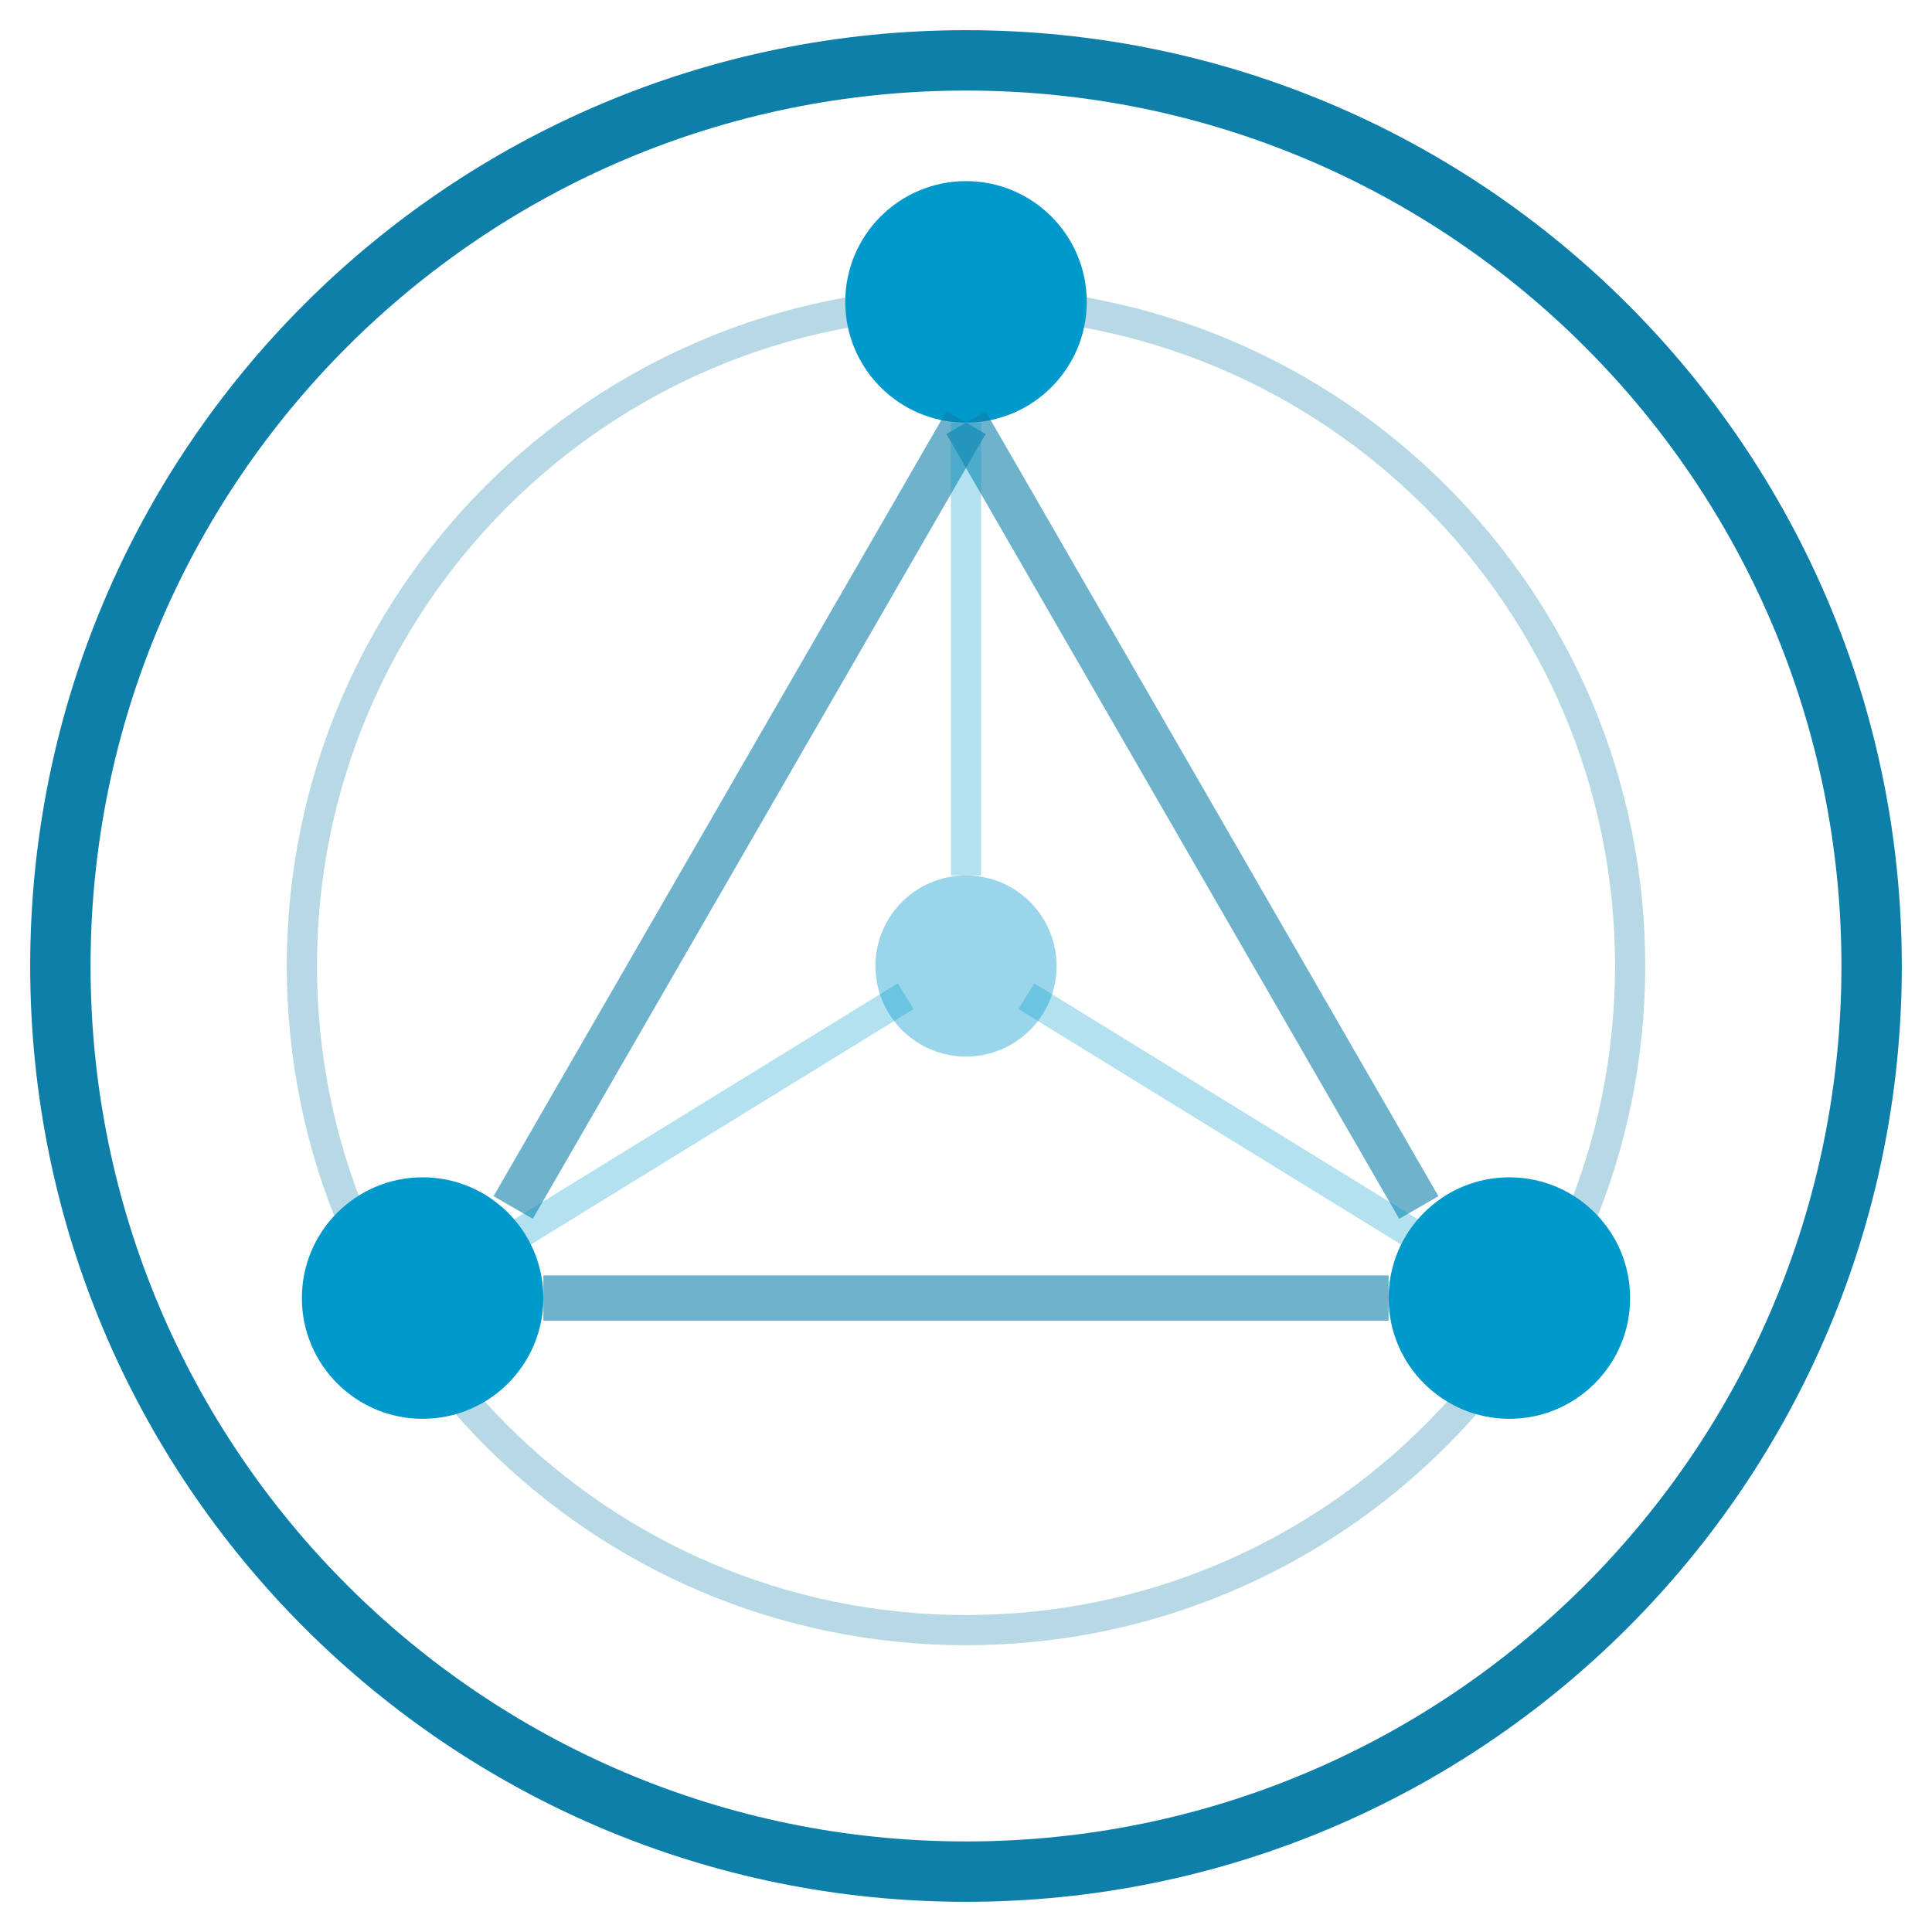
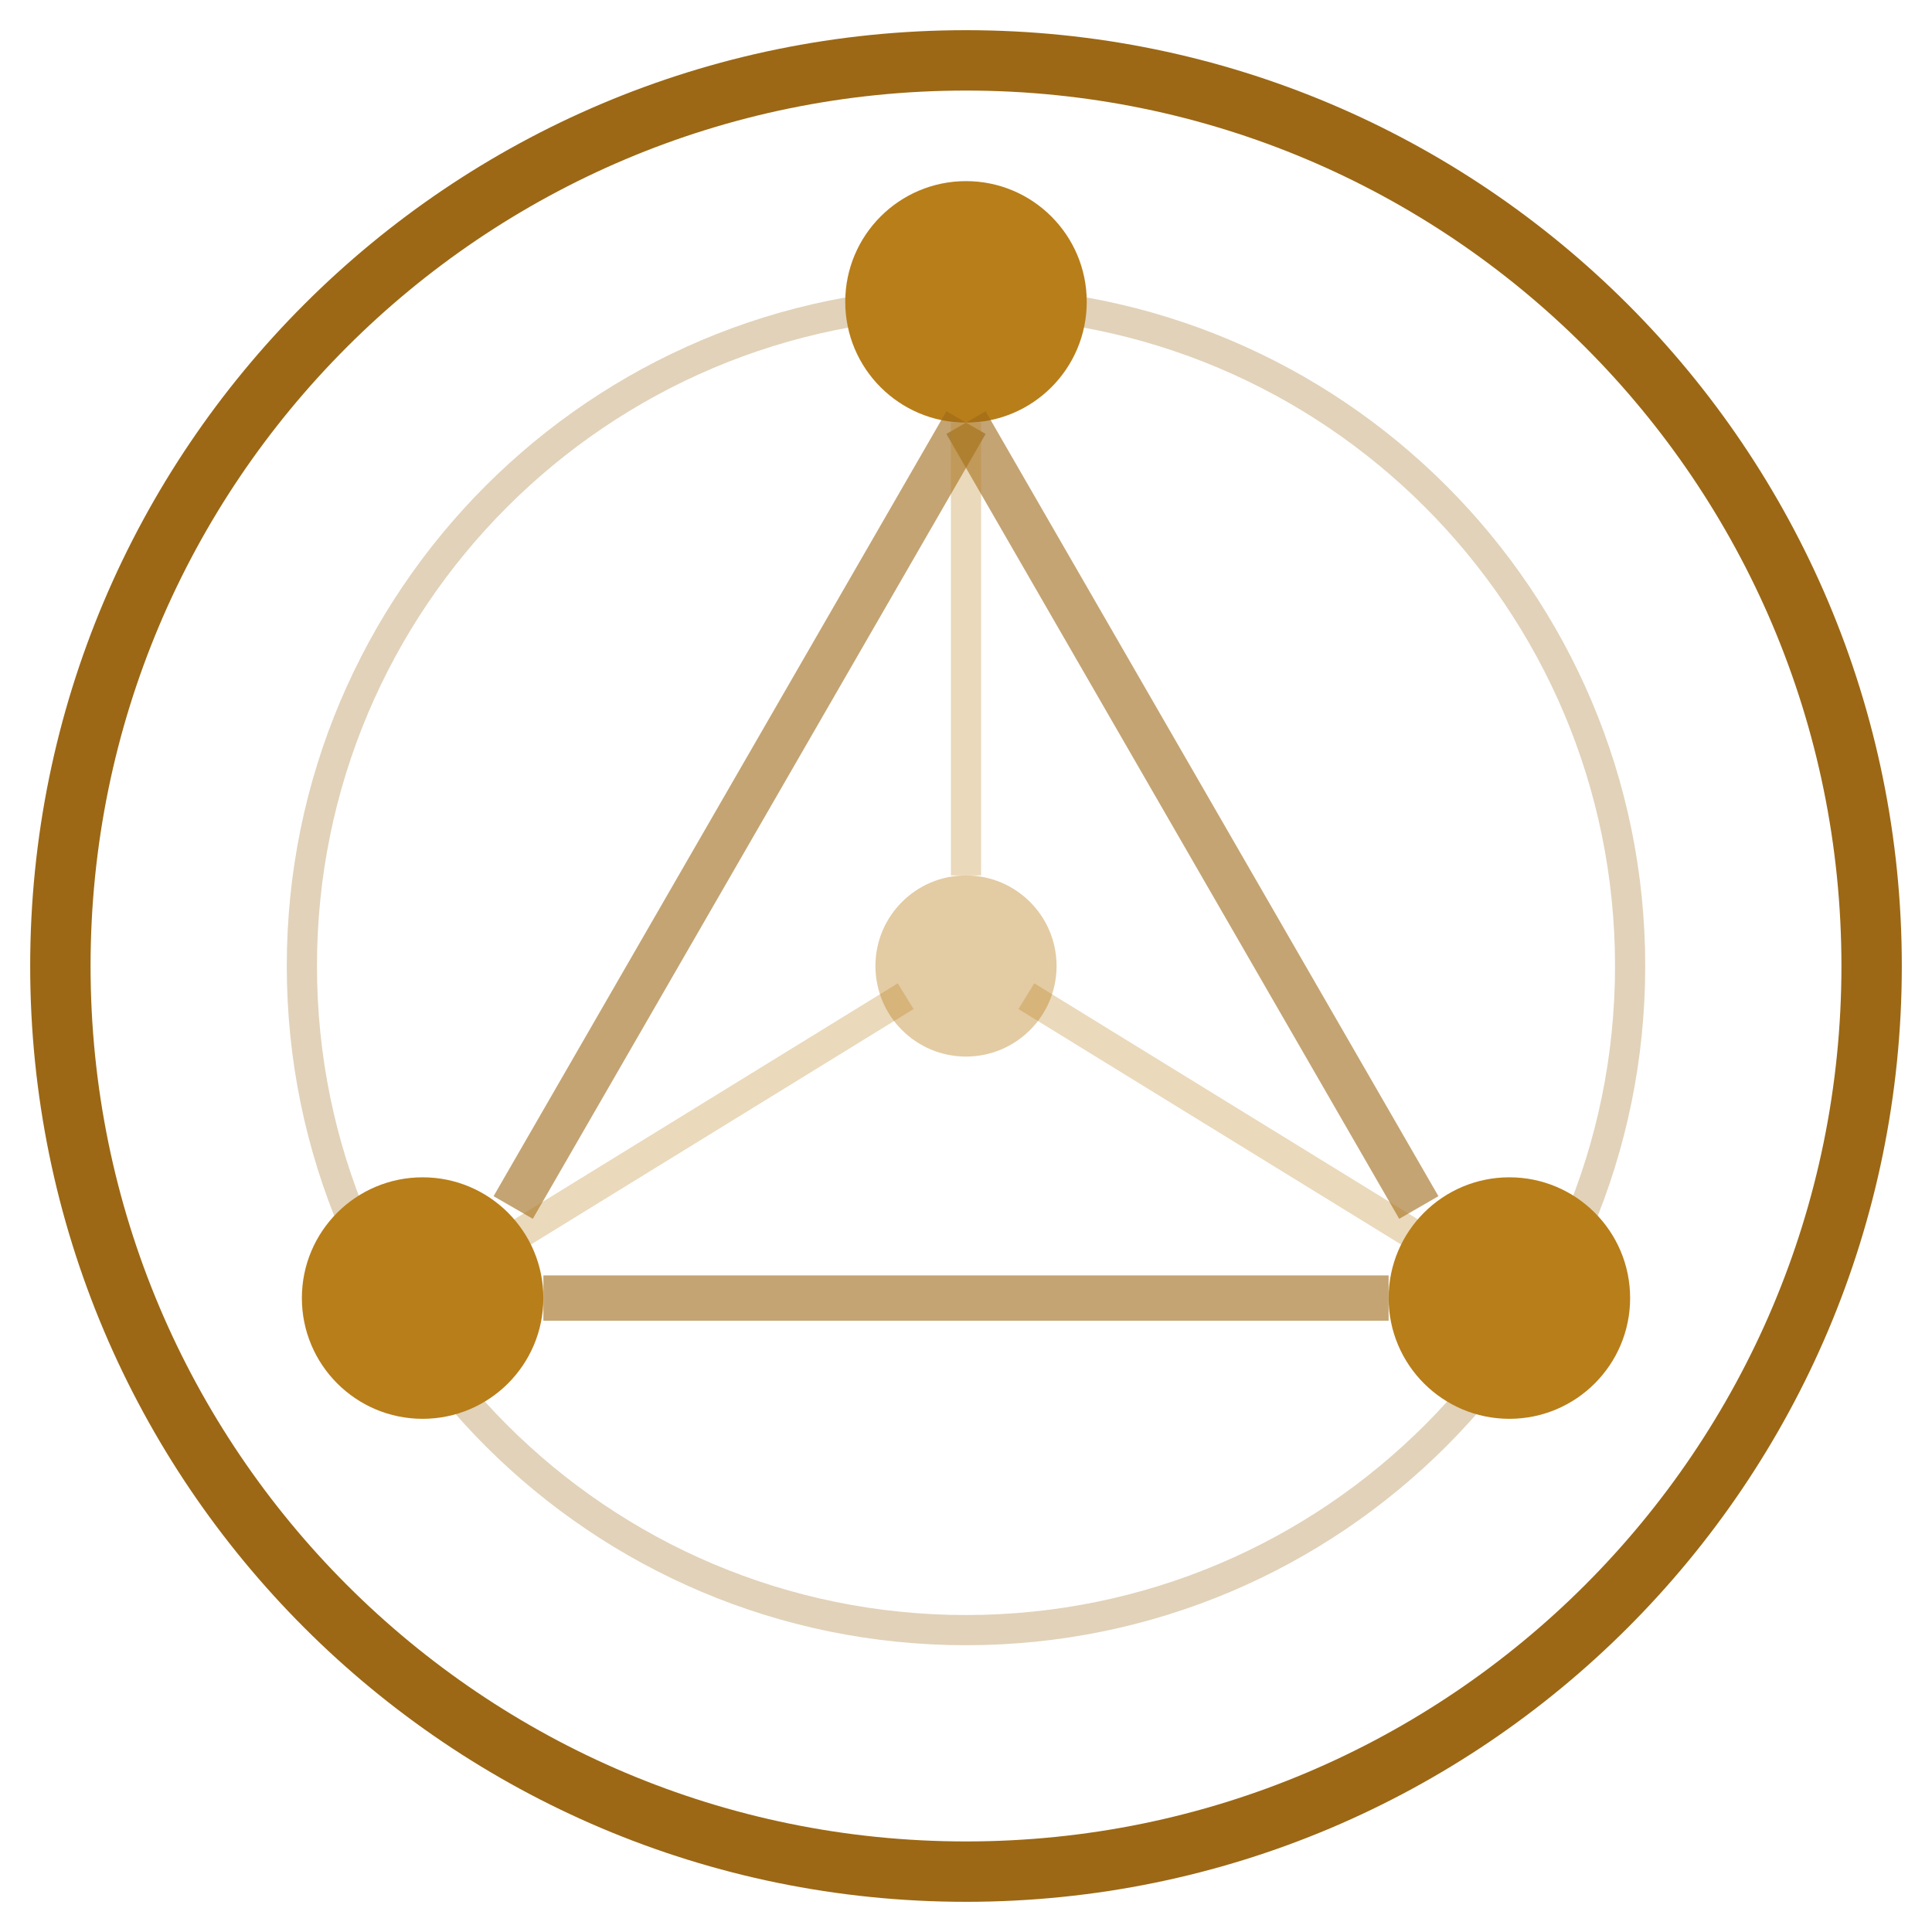
<svg xmlns="http://www.w3.org/2000/svg" width="72" height="72" viewBox="0 0 64 64" fill="none">
-   <circle cx="32" cy="32" r="30" stroke="#0e7fa8" stroke-width="2" fill="none" />
-   <circle cx="32" cy="32" r="22" stroke="#0e7fa8" stroke-width="1" fill="none" opacity="0.3" />
-   <circle cx="32" cy="10" r="4" fill="#0099cc" />
-   <circle cx="14" cy="43" r="4" fill="#0099cc" />
-   <circle cx="50" cy="43" r="4" fill="#0099cc" />
-   <line x1="32" y1="14" x2="17" y2="40" stroke="#0e7fa8" stroke-width="1.5" opacity="0.6" />
-   <line x1="32" y1="14" x2="47" y2="40" stroke="#0e7fa8" stroke-width="1.5" opacity="0.6" />
-   <line x1="18" y1="43" x2="46" y2="43" stroke="#0e7fa8" stroke-width="1.5" opacity="0.6" />
-   <circle cx="32" cy="32" r="3" fill="#0099cc" opacity="0.4" />
-   <line x1="32" y1="14" x2="32" y2="29" stroke="#0099cc" stroke-width="1" opacity="0.3" />
-   <line x1="17" y1="41" x2="30" y2="33" stroke="#0099cc" stroke-width="1" opacity="0.3" />
-   <line x1="47" y1="41" x2="34" y2="33" stroke="#0099cc" stroke-width="1" opacity="0.3" />
+   <circle cx="32" cy="32" r="30" stroke="#9c6815" stroke-width="2" fill="none" />
+   <circle cx="32" cy="32" r="22" stroke="#9c6815" stroke-width="1" fill="none" opacity="0.3" />
+   <circle cx="32" cy="10" r="4" fill="#b87e1a" />
+   <circle cx="14" cy="43" r="4" fill="#b87e1a" />
+   <circle cx="50" cy="43" r="4" fill="#b87e1a" />
+   <line x1="32" y1="14" x2="17" y2="40" stroke="#9c6815" stroke-width="1.5" opacity="0.6" />
+   <line x1="32" y1="14" x2="47" y2="40" stroke="#9c6815" stroke-width="1.5" opacity="0.6" />
+   <line x1="18" y1="43" x2="46" y2="43" stroke="#9c6815" stroke-width="1.5" opacity="0.6" />
+   <circle cx="32" cy="32" r="3" fill="#b87e1a" opacity="0.4" />
+   <line x1="32" y1="14" x2="32" y2="29" stroke="#b87e1a" stroke-width="1" opacity="0.3" />
+   <line x1="17" y1="41" x2="30" y2="33" stroke="#b87e1a" stroke-width="1" opacity="0.3" />
+   <line x1="47" y1="41" x2="34" y2="33" stroke="#b87e1a" stroke-width="1" opacity="0.3" />
</svg>
